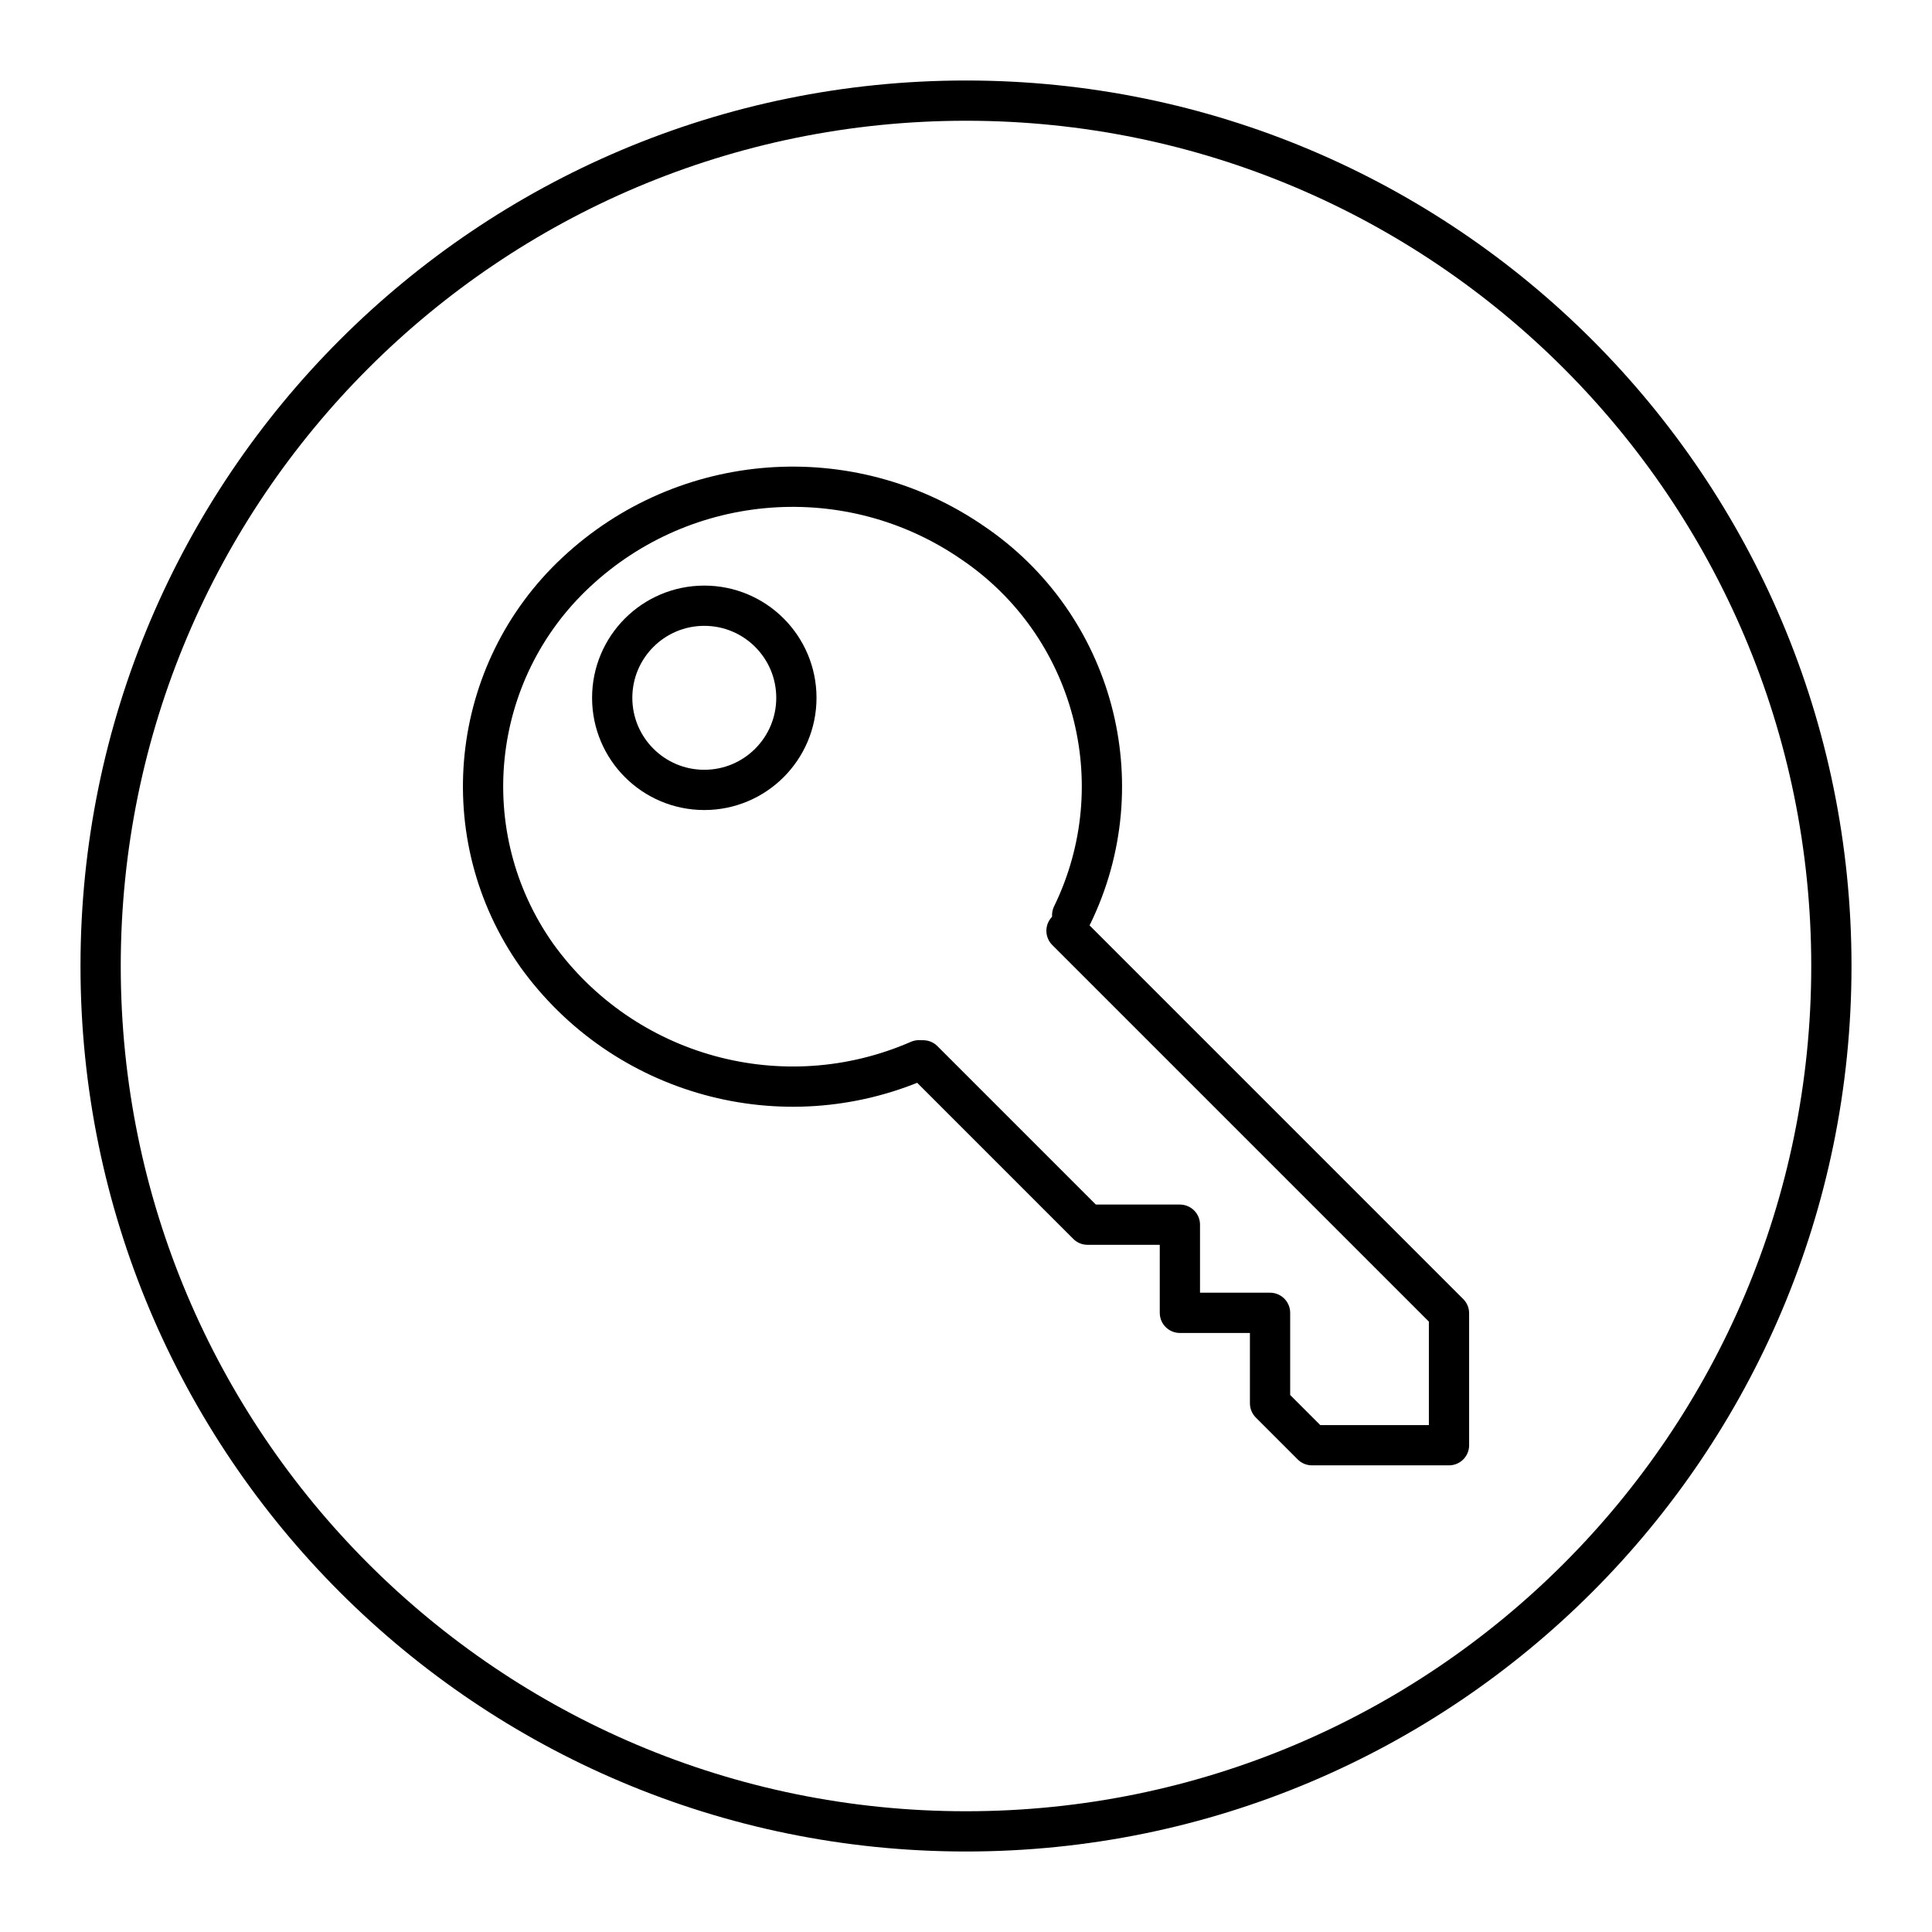
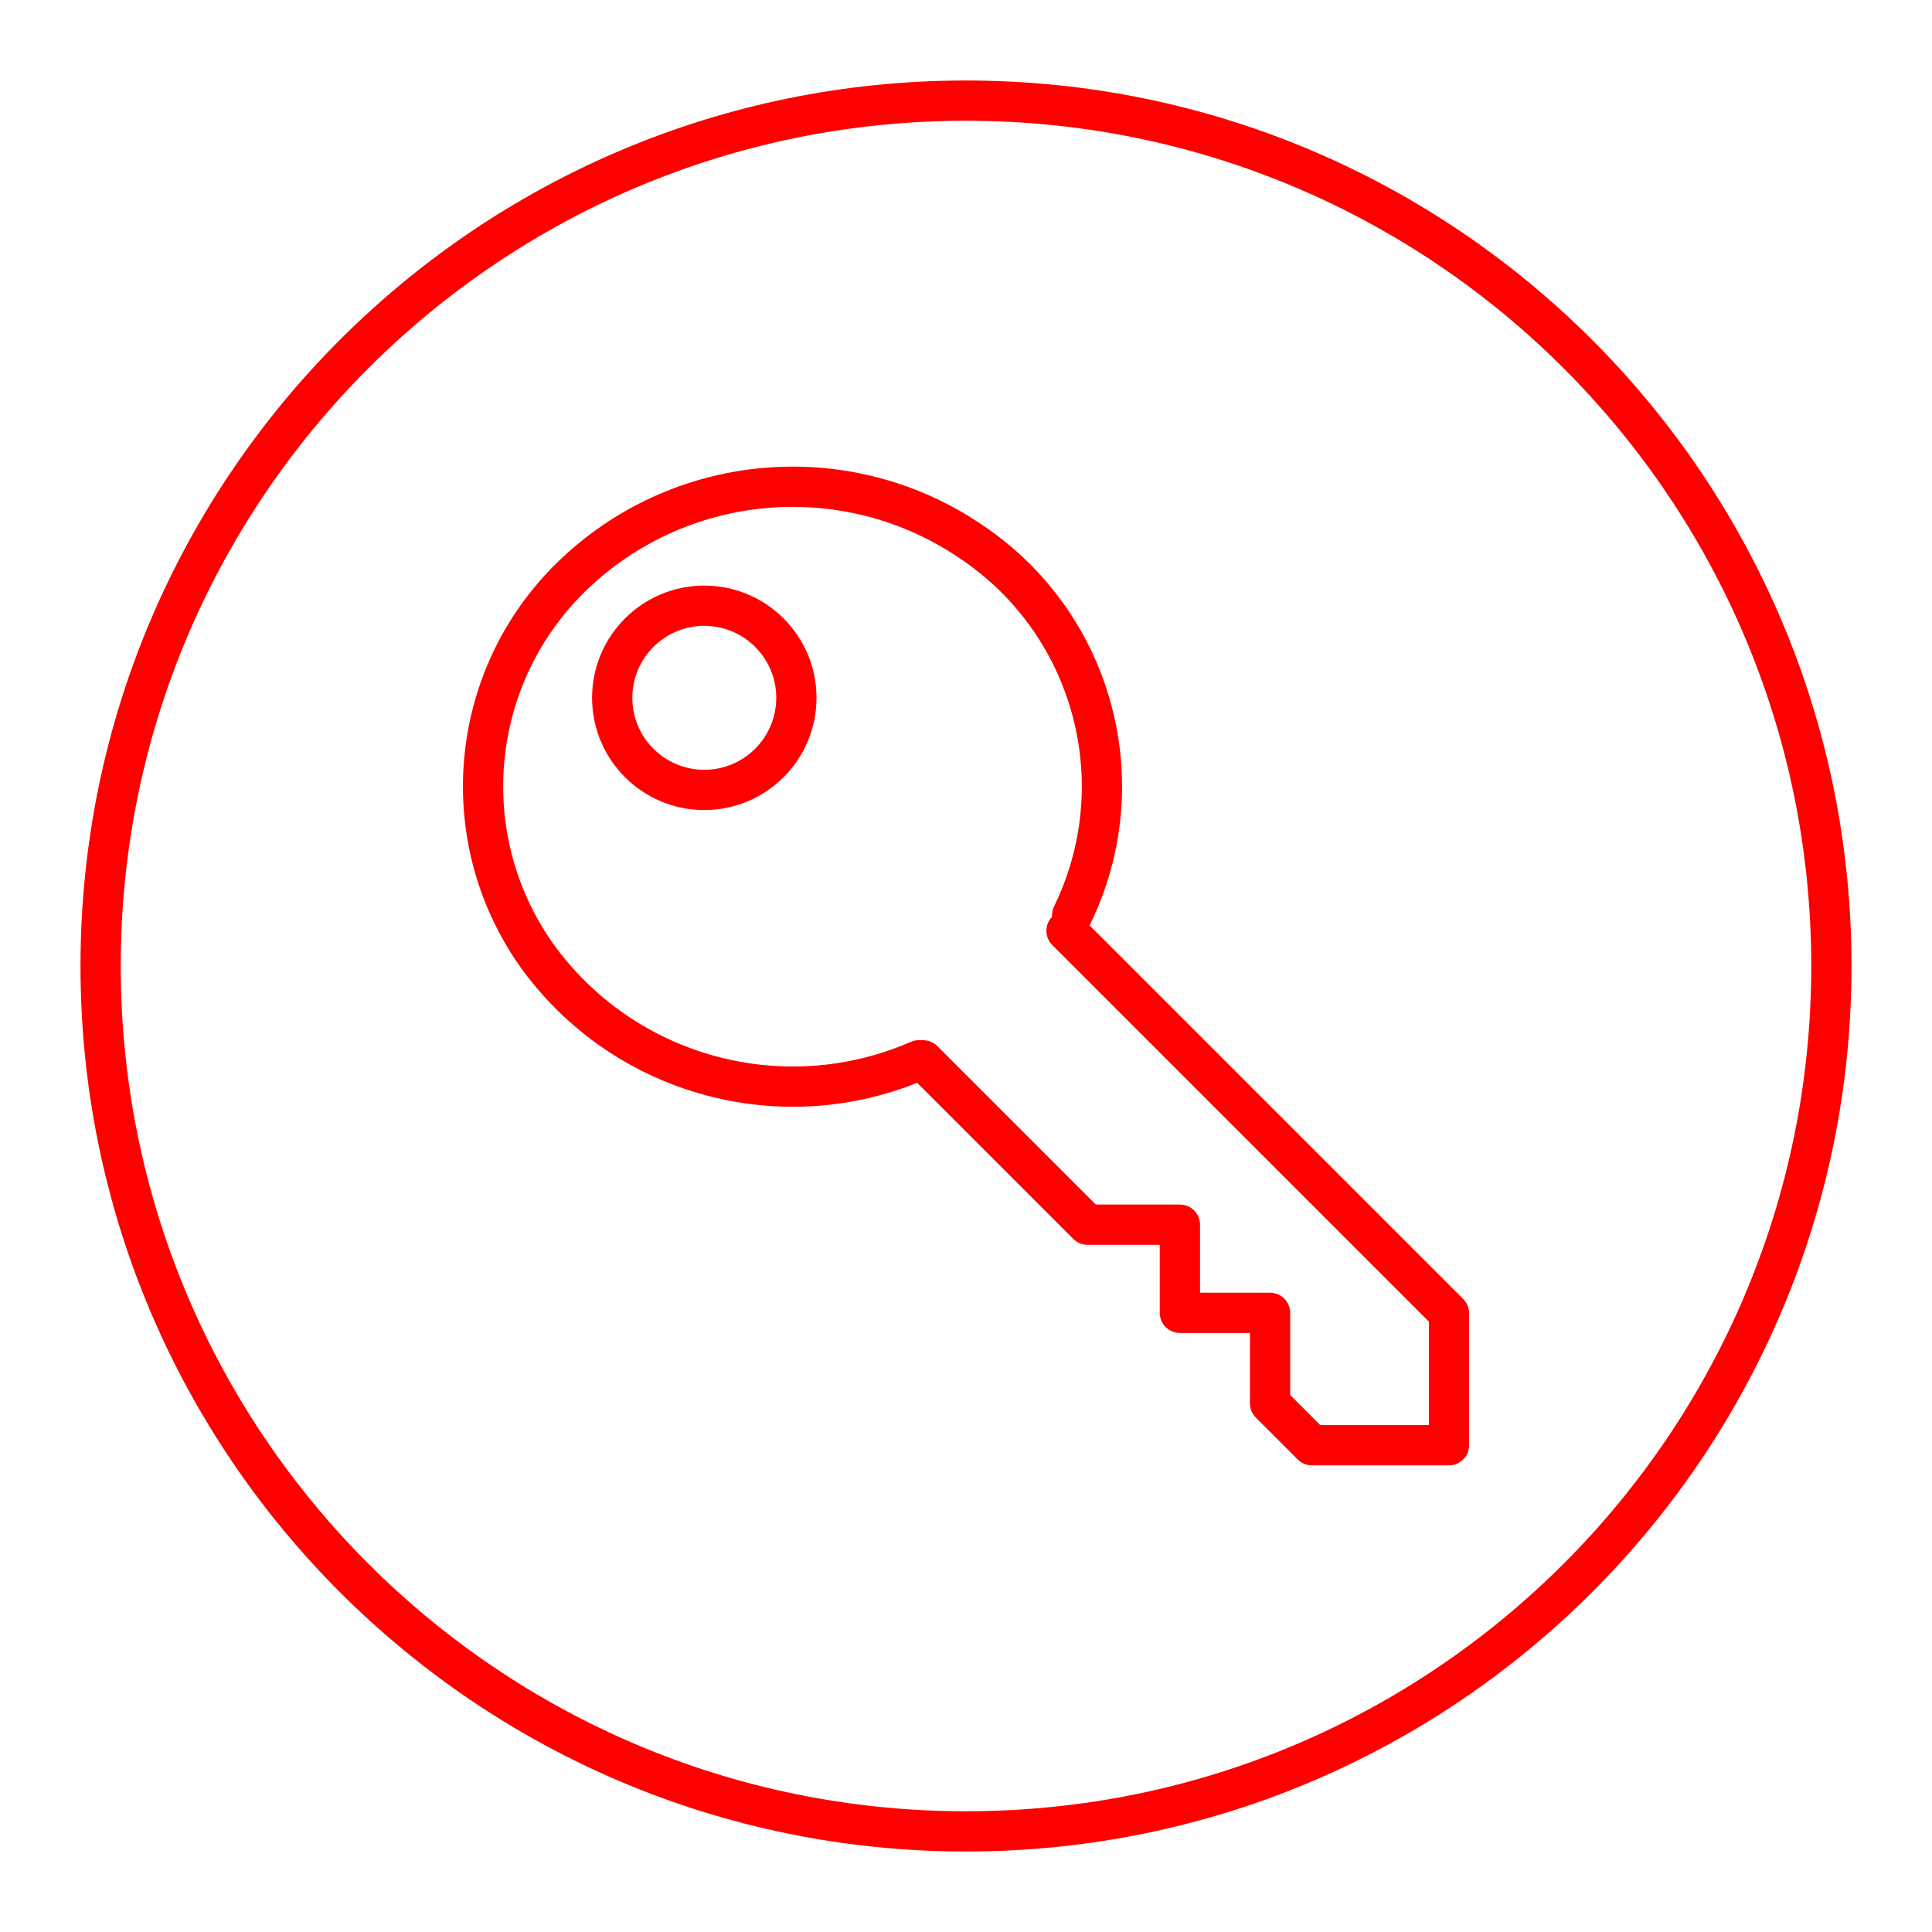
<svg xmlns="http://www.w3.org/2000/svg" width="800px" height="800px" viewBox="0 0 48 48">
  <defs>
-     <style>.a{fill:none;stroke:#000000;stroke-linecap:round;stroke-linejoin:round;}</style>
+     <style>.a{fill:none;stroke:red;stroke-linecap:round;stroke-linejoin:round;}</style>
  </defs>
-   <path class="a" d="M22.831,26.342a7.835,7.835,0,0,1-9.498-2.61,7.276,7.276,0,0,1,.982-9.516,7.878,7.878,0,0,1,9.844-.736,7.308,7.308,0,0,1,2.479,9.257" />
-   <path class="a" d="M22.936,26.344l4.083,4.083h2.295v2.19H31.554v2.248l1.041,1.041H36V32.628l-9.503-9.503" />
+   <path class="a" d="M22.831,26.342a7.835,7.835,0,0,1-9.498-2.61,7.276,7.276,0,0,1,.982-9.516,7.878,7.878,0,0,1,9.844-.736,7.308,7.308,0,0,1,2.479,9.257" fill="red" />
+   <path class="a" d="M22.936,26.344l4.083,4.083h2.295v2.19H31.554v2.248l1.041,1.041H36V32.628l-9.503-9.503" fill="green" />
  <circle class="a" cx="17.498" cy="17.337" r="2.288" />
-   <circle class="a" cx="24" cy="24" r="21.5" />
+   <circle class="a" cx="24" cy="24" r="21.5" fill="red" />
</svg>
